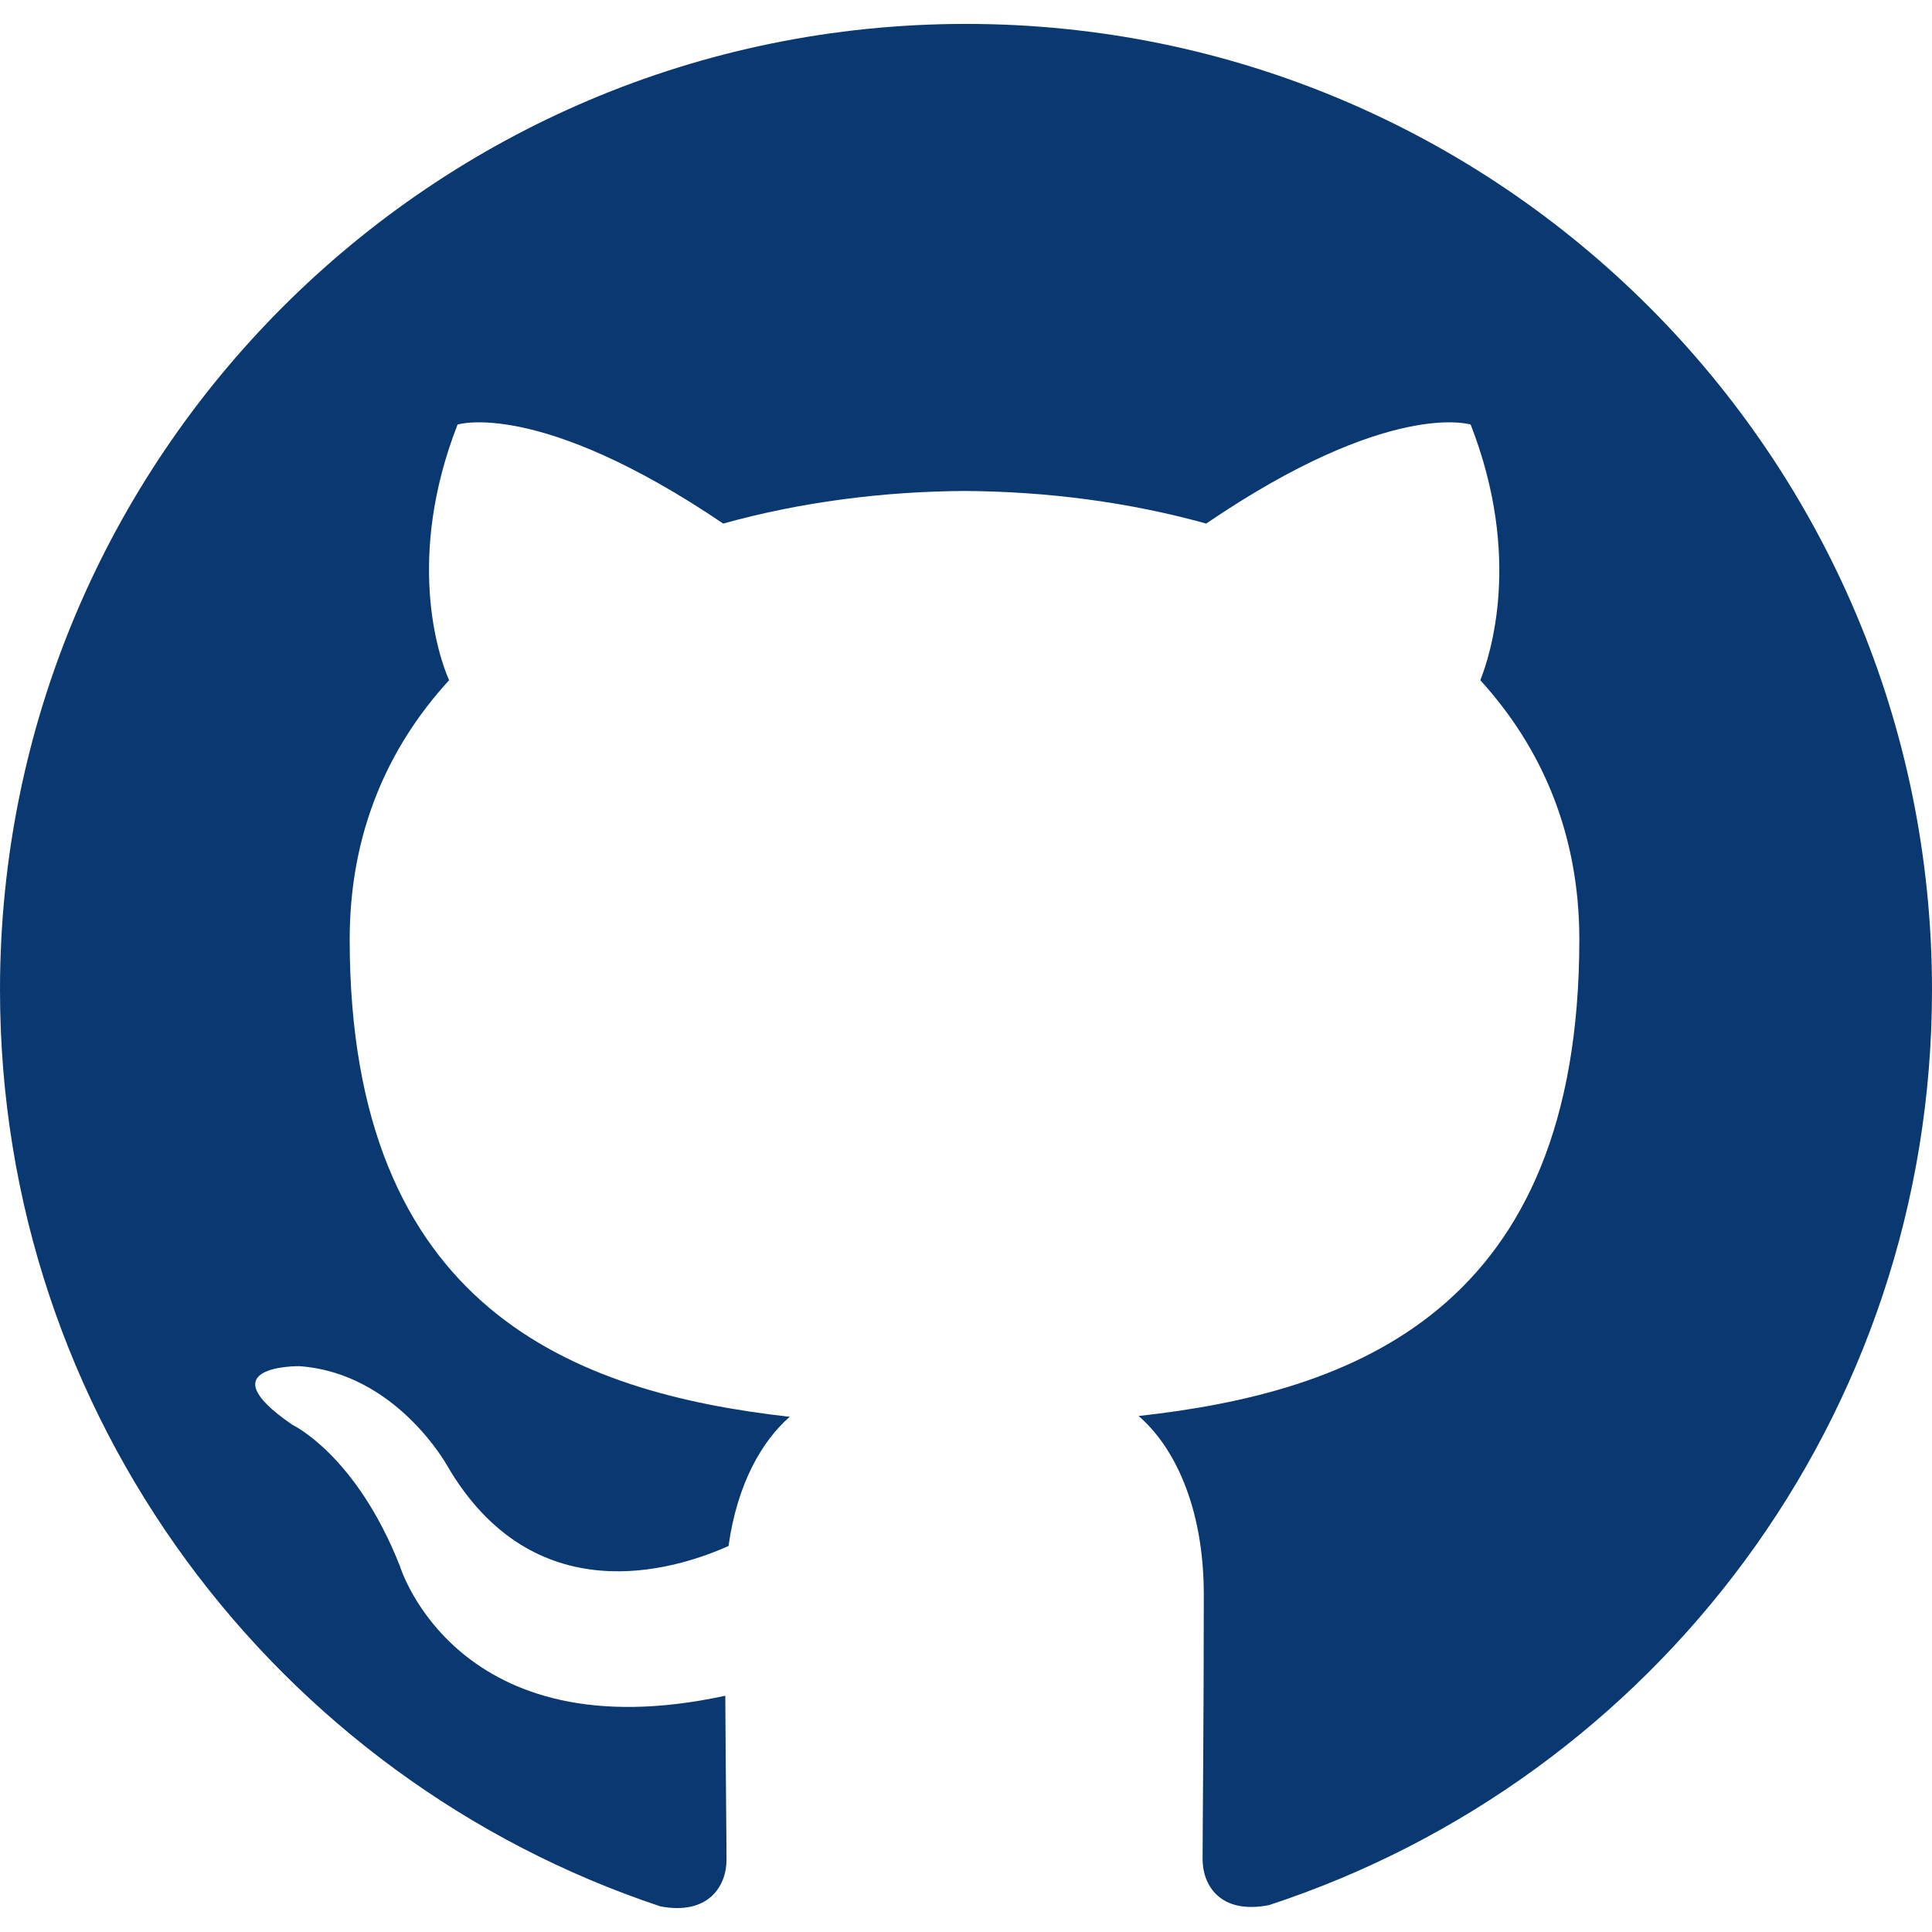
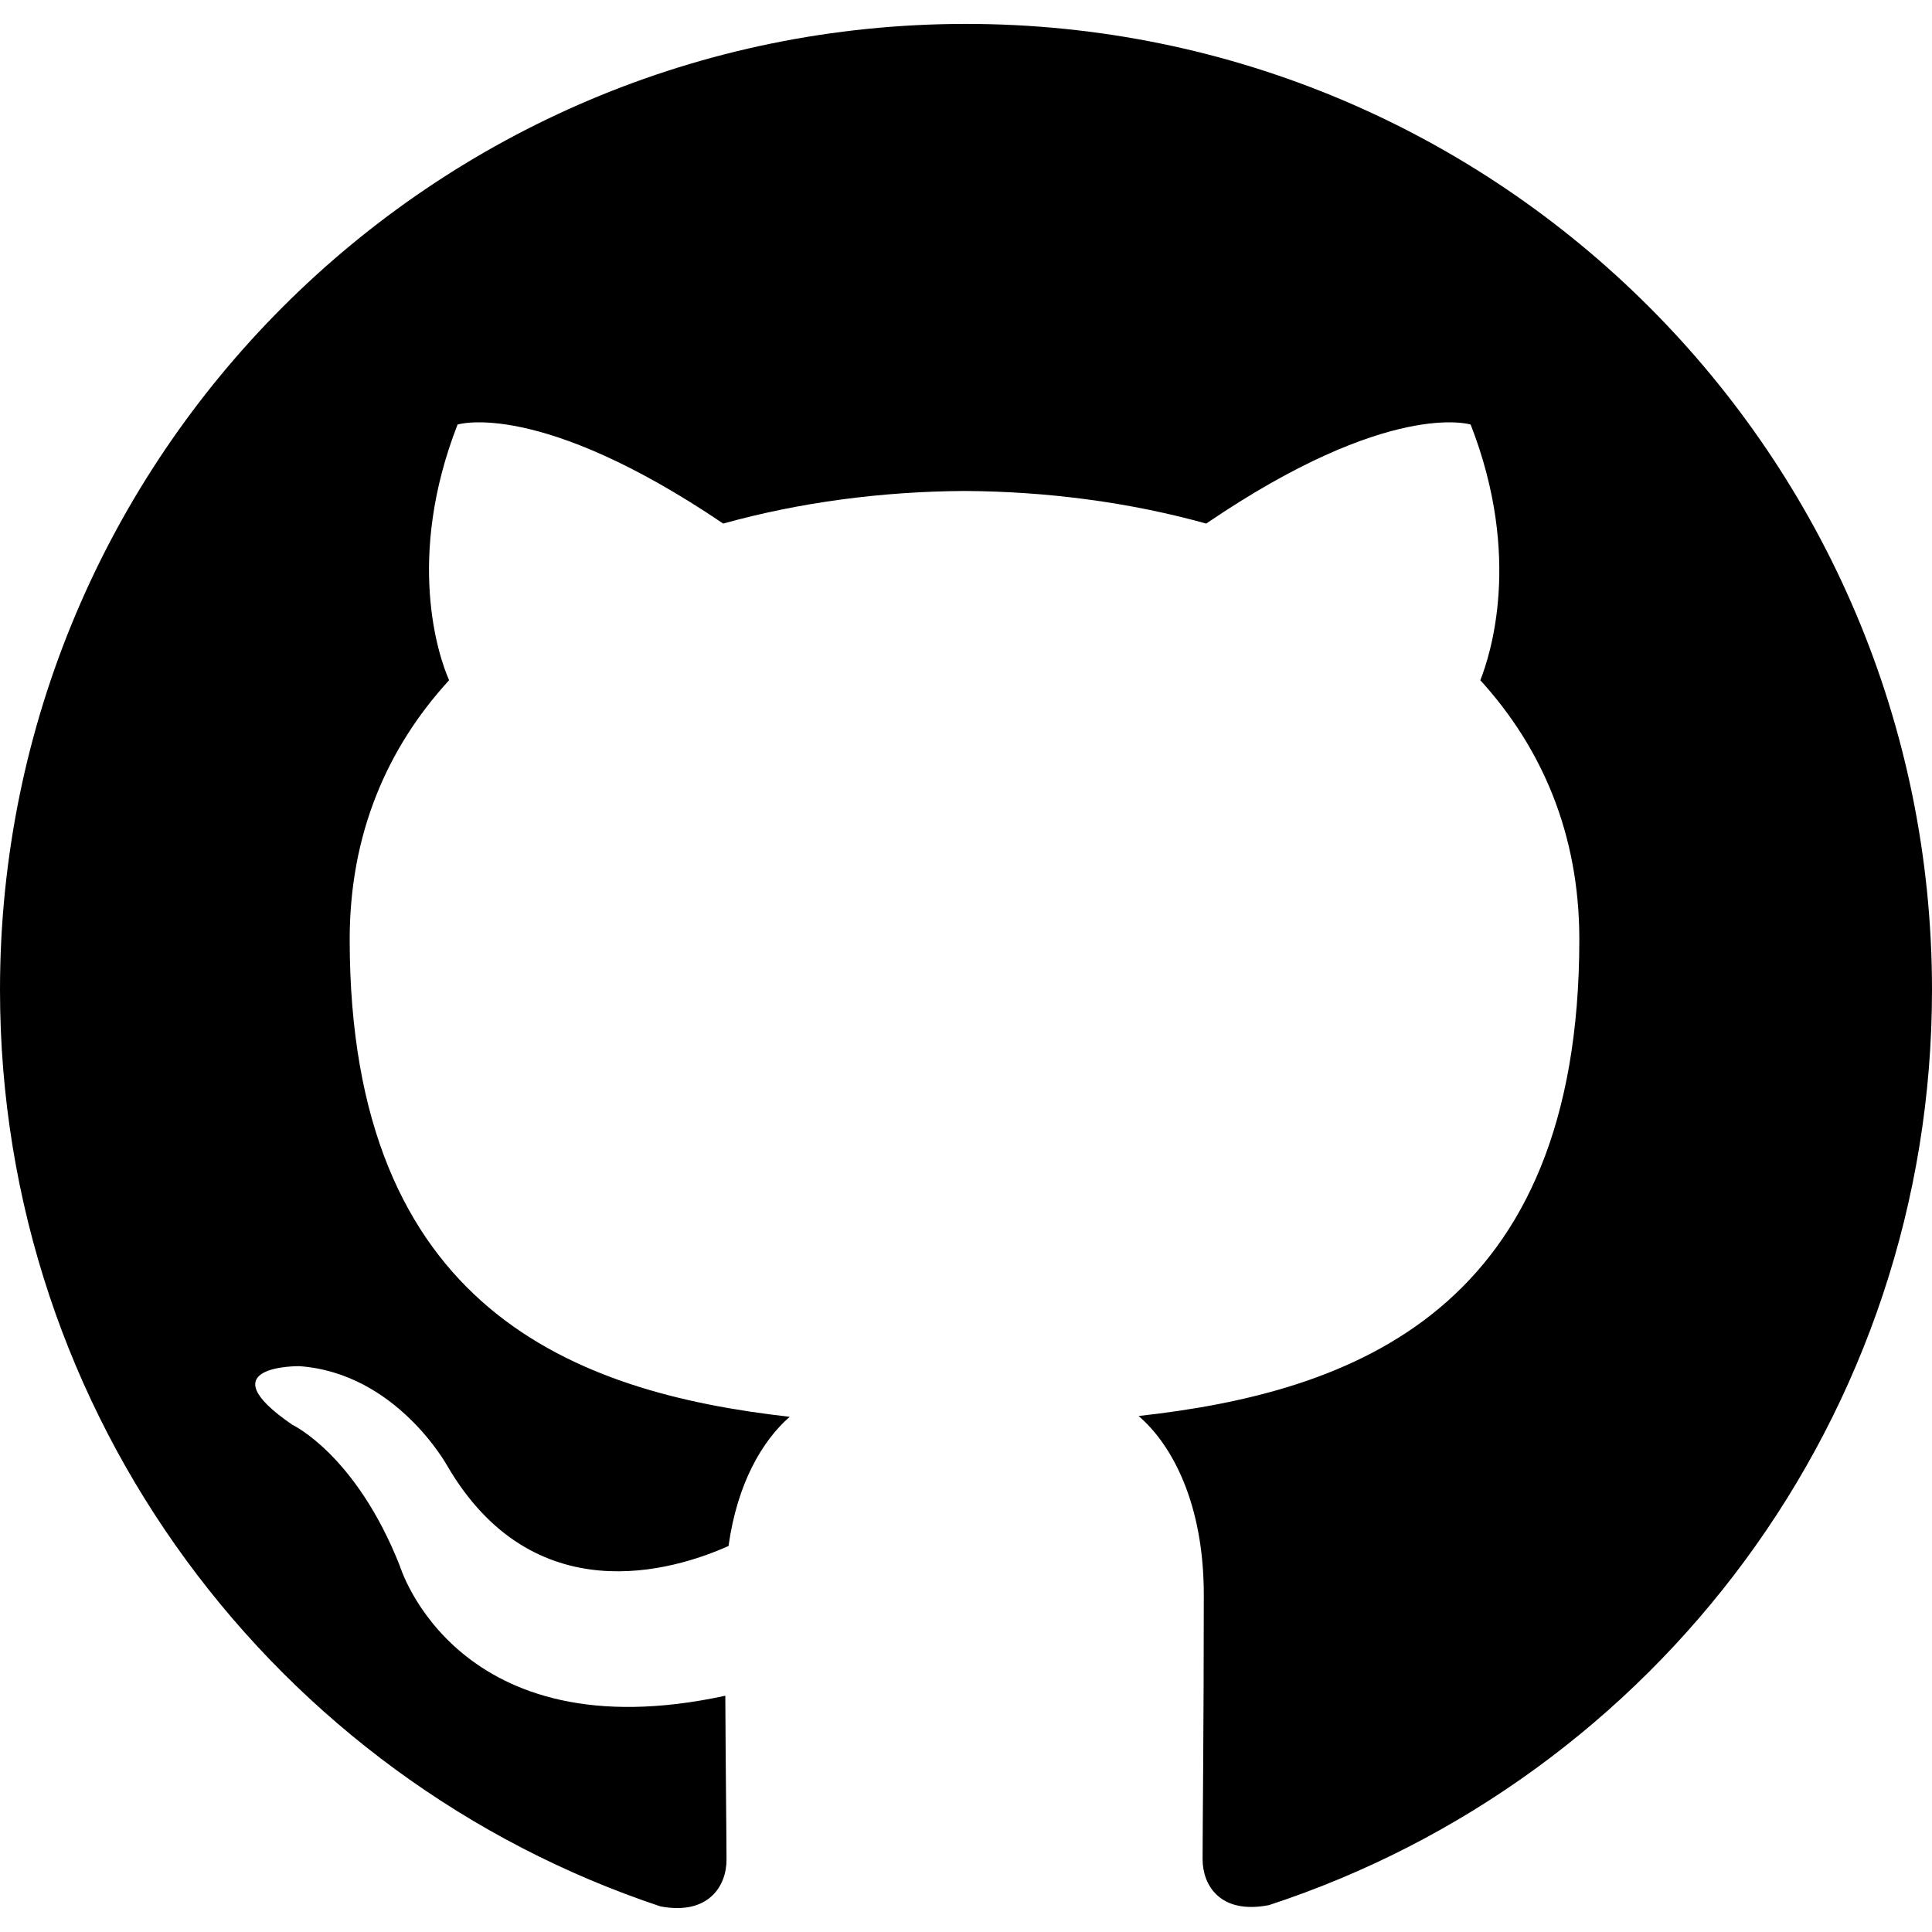
<svg xmlns="http://www.w3.org/2000/svg" role="img" viewBox="0 0 24 24">
-   <path fill="#0a3871" d="M12 .297c-6.63 0-12 5.373-12 12 0 5.303 3.438 9.8 8.205 11.385.6.113.82-.258.82-.577 0-.285-.01-1.04-.015-2.04-3.338.724-4.042-1.61-4.042-1.61C4.422 18.07 3.633 17.7 3.633 17.7c-1.087-.744.084-.729.084-.729 1.205.084 1.838 1.236 1.838 1.236 1.07 1.835 2.809 1.305 3.495.998.108-.776.417-1.305.76-1.605-2.665-.3-5.466-1.332-5.466-5.93 0-1.31.465-2.38 1.235-3.22-.135-.303-.54-1.523.105-3.176 0 0 1.005-.322 3.3 1.23.96-.267 1.98-.399 3-.405 1.02.006 2.04.138 3 .405 2.28-1.552 3.285-1.23 3.285-1.23.645 1.653.24 2.873.12 3.176.765.84 1.23 1.91 1.23 3.22 0 4.61-2.805 5.625-5.475 5.92.42.36.81 1.096.81 2.22 0 1.606-.015 2.896-.015 3.286 0 .315.21.69.825.57C20.565 22.092 24 17.592 24 12.297c0-6.627-5.373-12-12-12" />
+   <path d="M12 .297c-6.63 0-12 5.373-12 12 0 5.303 3.438 9.8 8.205 11.385.6.113.82-.258.82-.577 0-.285-.01-1.04-.015-2.04-3.338.724-4.042-1.61-4.042-1.61C4.422 18.07 3.633 17.7 3.633 17.7c-1.087-.744.084-.729.084-.729 1.205.084 1.838 1.236 1.838 1.236 1.07 1.835 2.809 1.305 3.495.998.108-.776.417-1.305.76-1.605-2.665-.3-5.466-1.332-5.466-5.93 0-1.31.465-2.38 1.235-3.22-.135-.303-.54-1.523.105-3.176 0 0 1.005-.322 3.3 1.23.96-.267 1.98-.399 3-.405 1.02.006 2.04.138 3 .405 2.28-1.552 3.285-1.23 3.285-1.23.645 1.653.24 2.873.12 3.176.765.84 1.23 1.91 1.23 3.22 0 4.61-2.805 5.625-5.475 5.92.42.36.81 1.096.81 2.22 0 1.606-.015 2.896-.015 3.286 0 .315.21.69.825.57C20.565 22.092 24 17.592 24 12.297c0-6.627-5.373-12-12-12" />
</svg>
